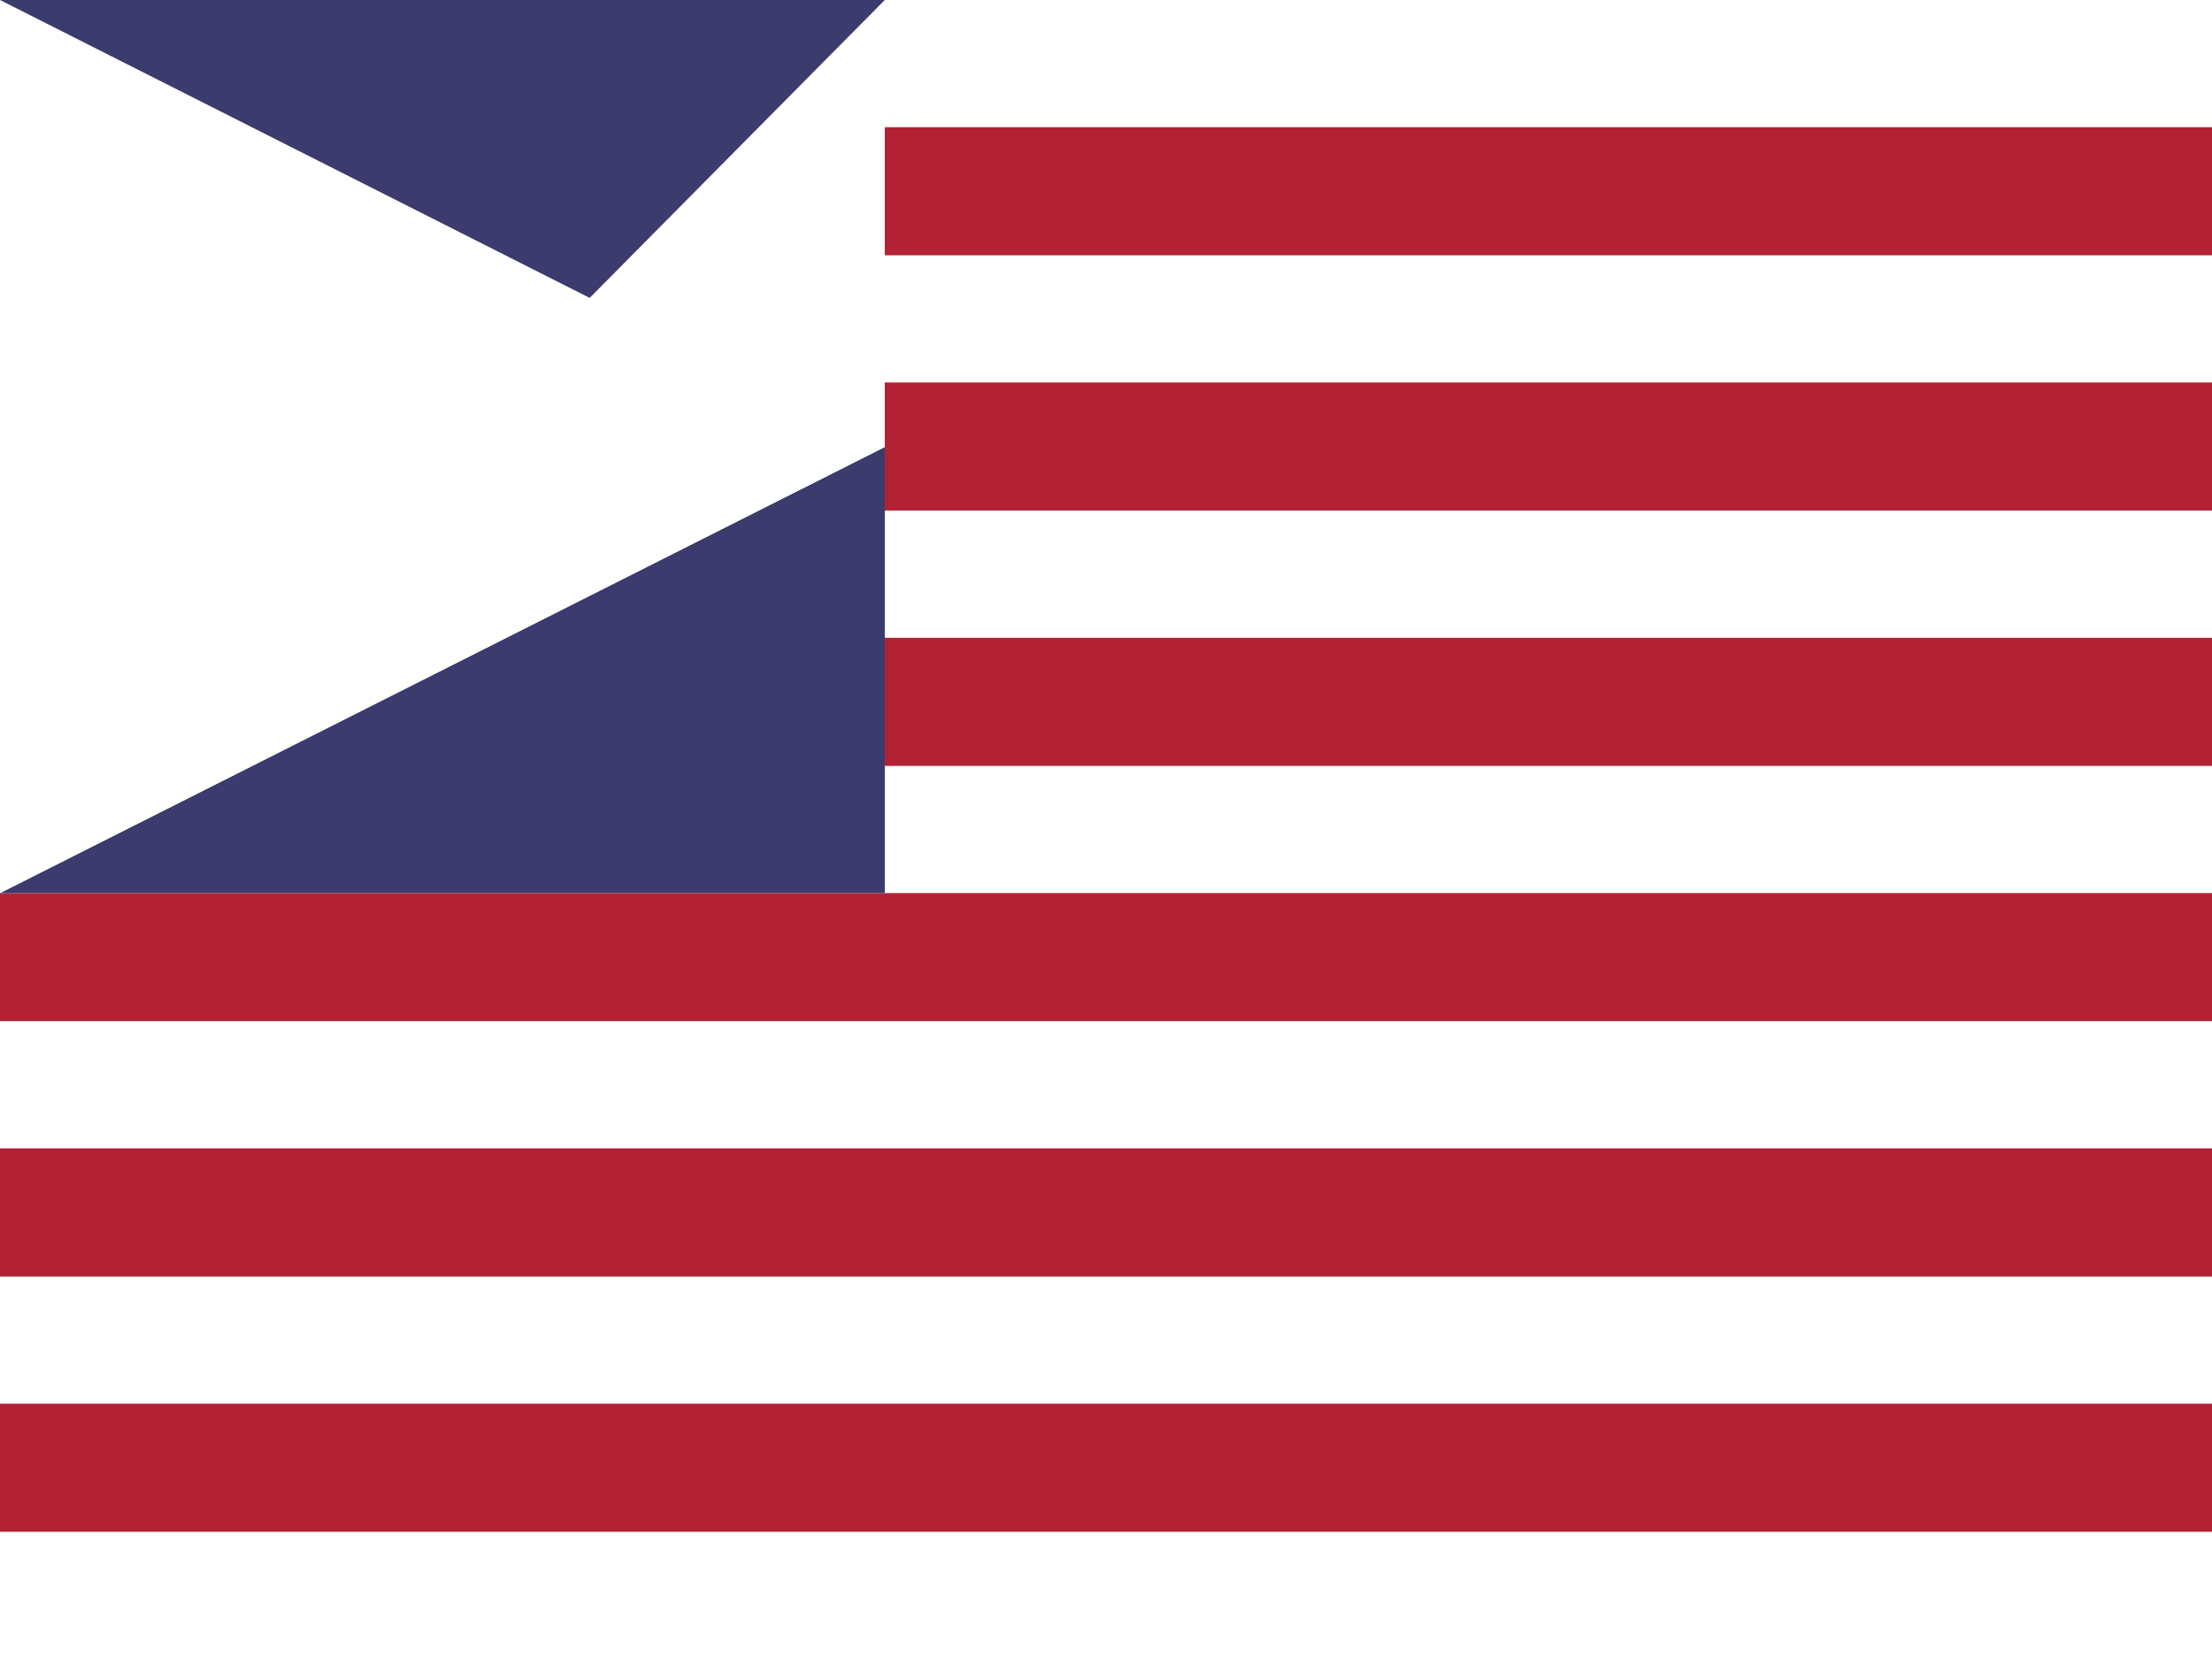
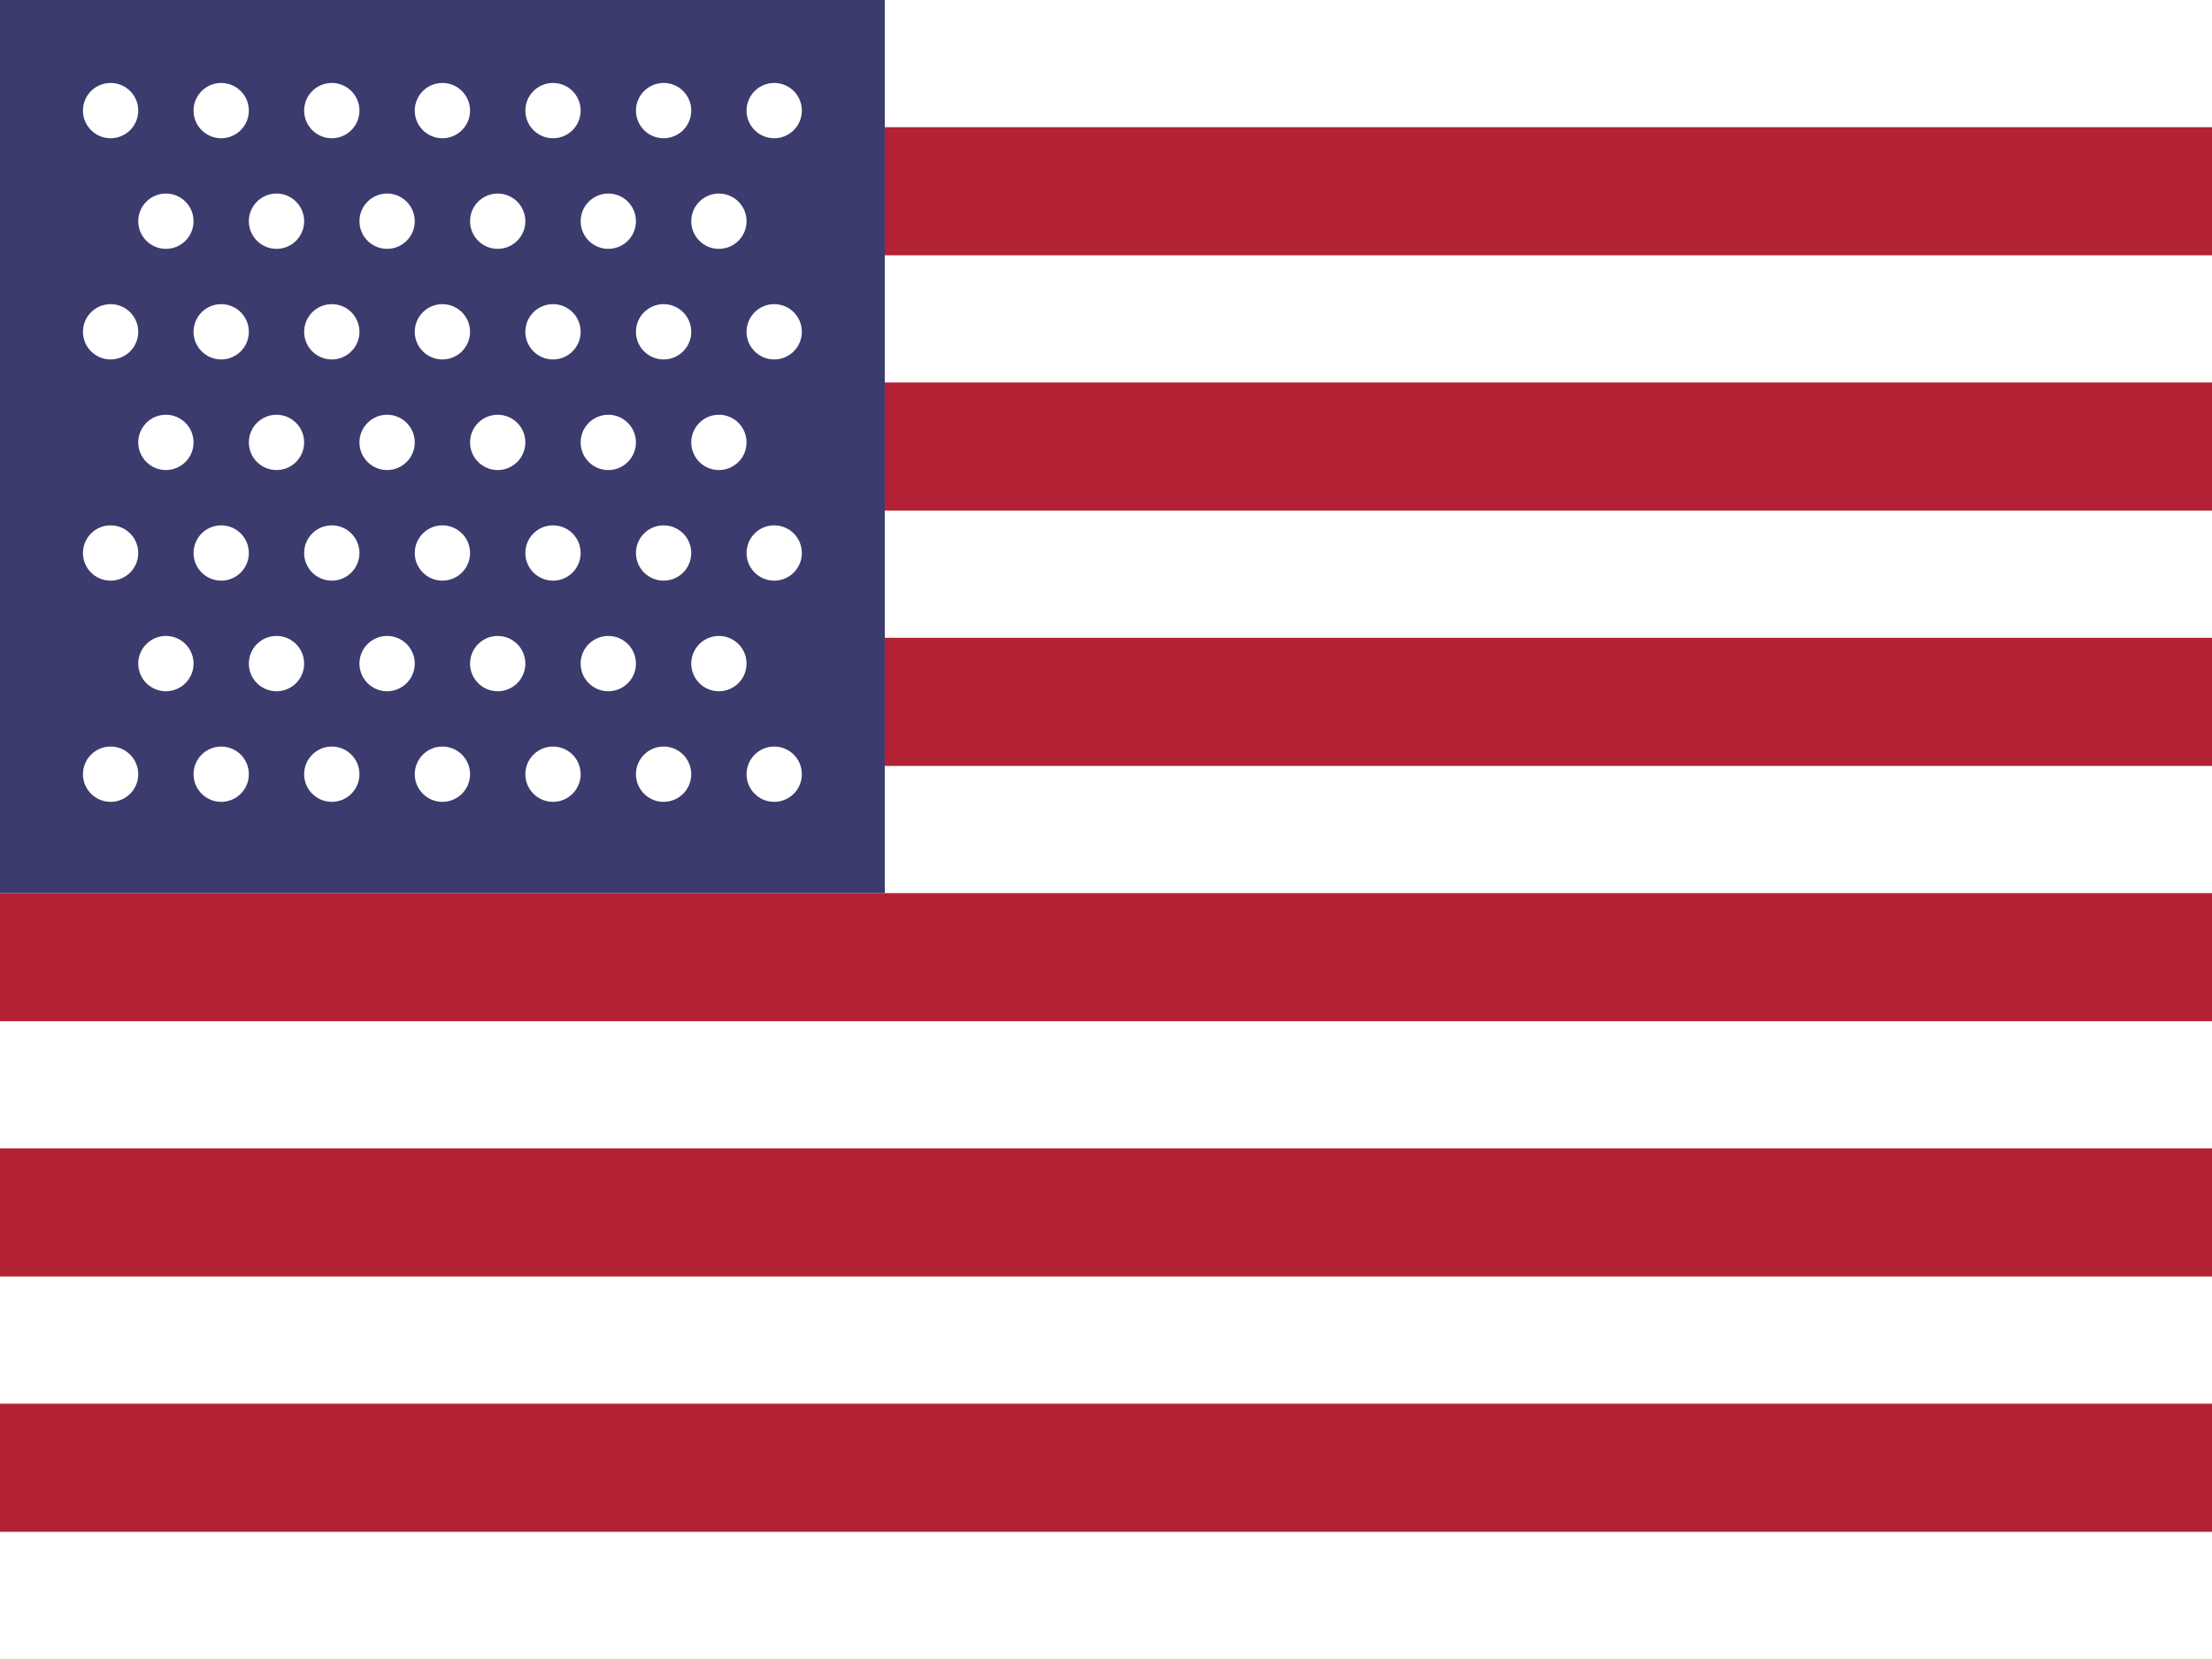
<svg xmlns="http://www.w3.org/2000/svg" width="24" height="18" viewBox="0 0 24 18" fill="none">
  <rect width="24" height="18" fill="#B22234" />
  <rect width="24" height="1.38" fill="#FFFFFF" />
  <rect y="2.77" width="24" height="1.38" fill="#FFFFFF" />
  <rect y="5.54" width="24" height="1.38" fill="#FFFFFF" />
  <rect y="8.31" width="24" height="1.38" fill="#FFFFFF" />
  <rect y="11.08" width="24" height="1.38" fill="#FFFFFF" />
  <rect y="13.85" width="24" height="1.38" fill="#FFFFFF" />
  <rect y="16.62" width="24" height="1.38" fill="#FFFFFF" />
  <rect width="9.6" height="9.69" fill="#3C3B6E" />
-   <polygon points="0,0 0,9.69 9.6,4.85" fill="#FFFFFF" />
-   <polygon points="0,9.69 9.6,4.85 9.6,0" fill="#FFFFFF" />
+   <g fill="#FFFFFF">
+     <circle cx="1.2" cy="1.2" r="0.3" />
+     <circle cx="2.4" cy="1.2" r="0.3" />
+     <circle cx="3.6" cy="1.2" r="0.3" />
+     <circle cx="4.8" cy="1.2" r="0.3" />
+     <circle cx="6" cy="1.2" r="0.3" />
+     <circle cx="7.2" cy="1.2" r="0.3" />
+     <circle cx="8.4" cy="1.2" r="0.3" />
+     <circle cx="1.8" cy="2.4" r="0.3" />
+     <circle cx="3" cy="2.4" r="0.3" />
+     <circle cx="4.2" cy="2.4" r="0.3" />
+     <circle cx="5.4" cy="2.4" r="0.3" />
+     <circle cx="6.6" cy="2.4" r="0.3" />
+     <circle cx="7.8" cy="2.4" r="0.3" />
+     <circle cx="1.2" cy="3.6" r="0.3" />
+     <circle cx="2.4" cy="3.6" r="0.3" />
+     <circle cx="3.6" cy="3.6" r="0.3" />
+     <circle cx="4.8" cy="3.6" r="0.3" />
+     <circle cx="6" cy="3.6" r="0.3" />
+     <circle cx="7.2" cy="3.6" r="0.3" />
+     <circle cx="8.4" cy="3.6" r="0.3" />
+     <circle cx="1.8" cy="4.8" r="0.3" />
+     <circle cx="3" cy="4.8" r="0.3" />
+     <circle cx="4.2" cy="4.8" r="0.3" />
+     <circle cx="5.4" cy="4.8" r="0.3" />
+     <circle cx="6.6" cy="4.8" r="0.3" />
+     <circle cx="7.8" cy="4.8" r="0.3" />
+     <circle cx="1.2" cy="6" r="0.3" />
+     <circle cx="2.4" cy="6" r="0.3" />
+     <circle cx="3.6" cy="6" r="0.3" />
+     <circle cx="4.8" cy="6" r="0.3" />
+     <circle cx="6" cy="6" r="0.3" />
+     <circle cx="7.2" cy="6" r="0.3" />
+     <circle cx="8.4" cy="6" r="0.3" />
+     <circle cx="1.8" cy="7.2" r="0.3" />
+     <circle cx="3" cy="7.2" r="0.3" />
+     <circle cx="4.2" cy="7.2" r="0.3" />
+     <circle cx="5.4" cy="7.2" r="0.3" />
+     <circle cx="6.6" cy="7.2" r="0.3" />
+     <circle cx="7.8" cy="7.2" r="0.3" />
+     <circle cx="1.2" cy="8.4" r="0.3" />
+     <circle cx="2.4" cy="8.4" r="0.3" />
+     <circle cx="3.6" cy="8.4" r="0.3" />
+     <circle cx="4.8" cy="8.4" r="0.3" />
+     <circle cx="6" cy="8.4" r="0.3" />
+     <circle cx="7.2" cy="8.4" r="0.3" />
+     <circle cx="8.4" cy="8.4" r="0.3" />
+   </g>
</svg>
